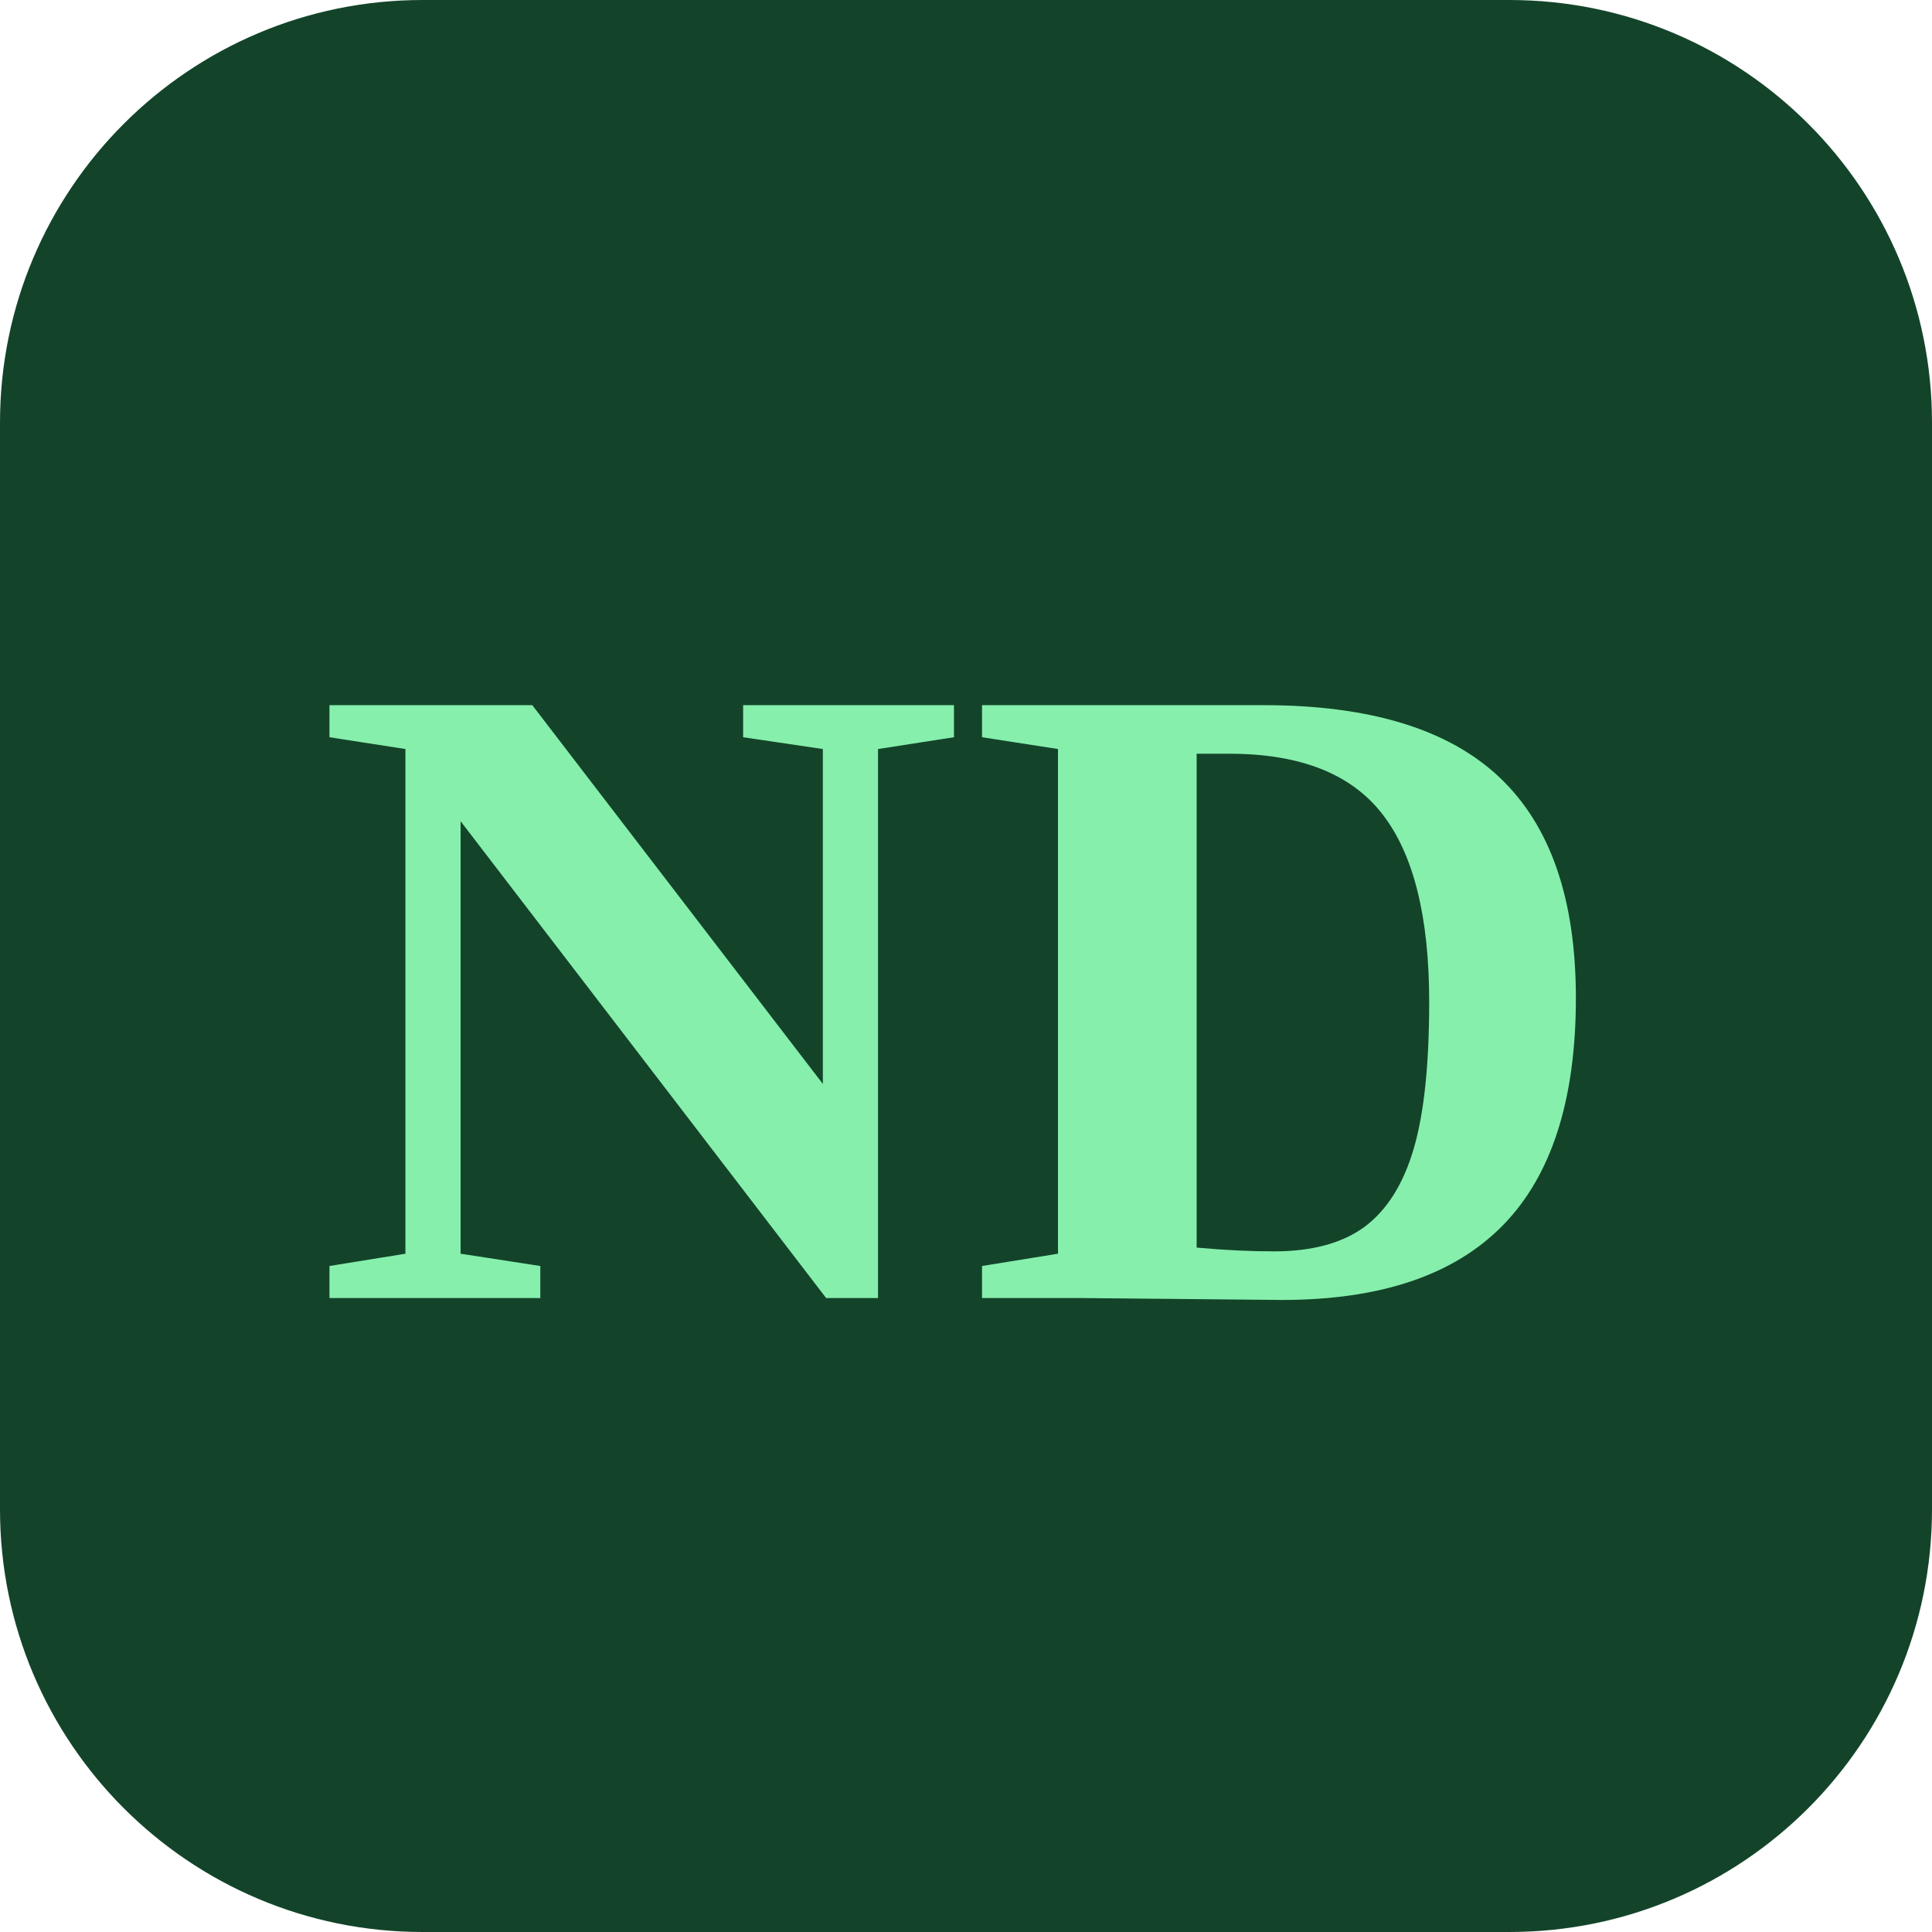
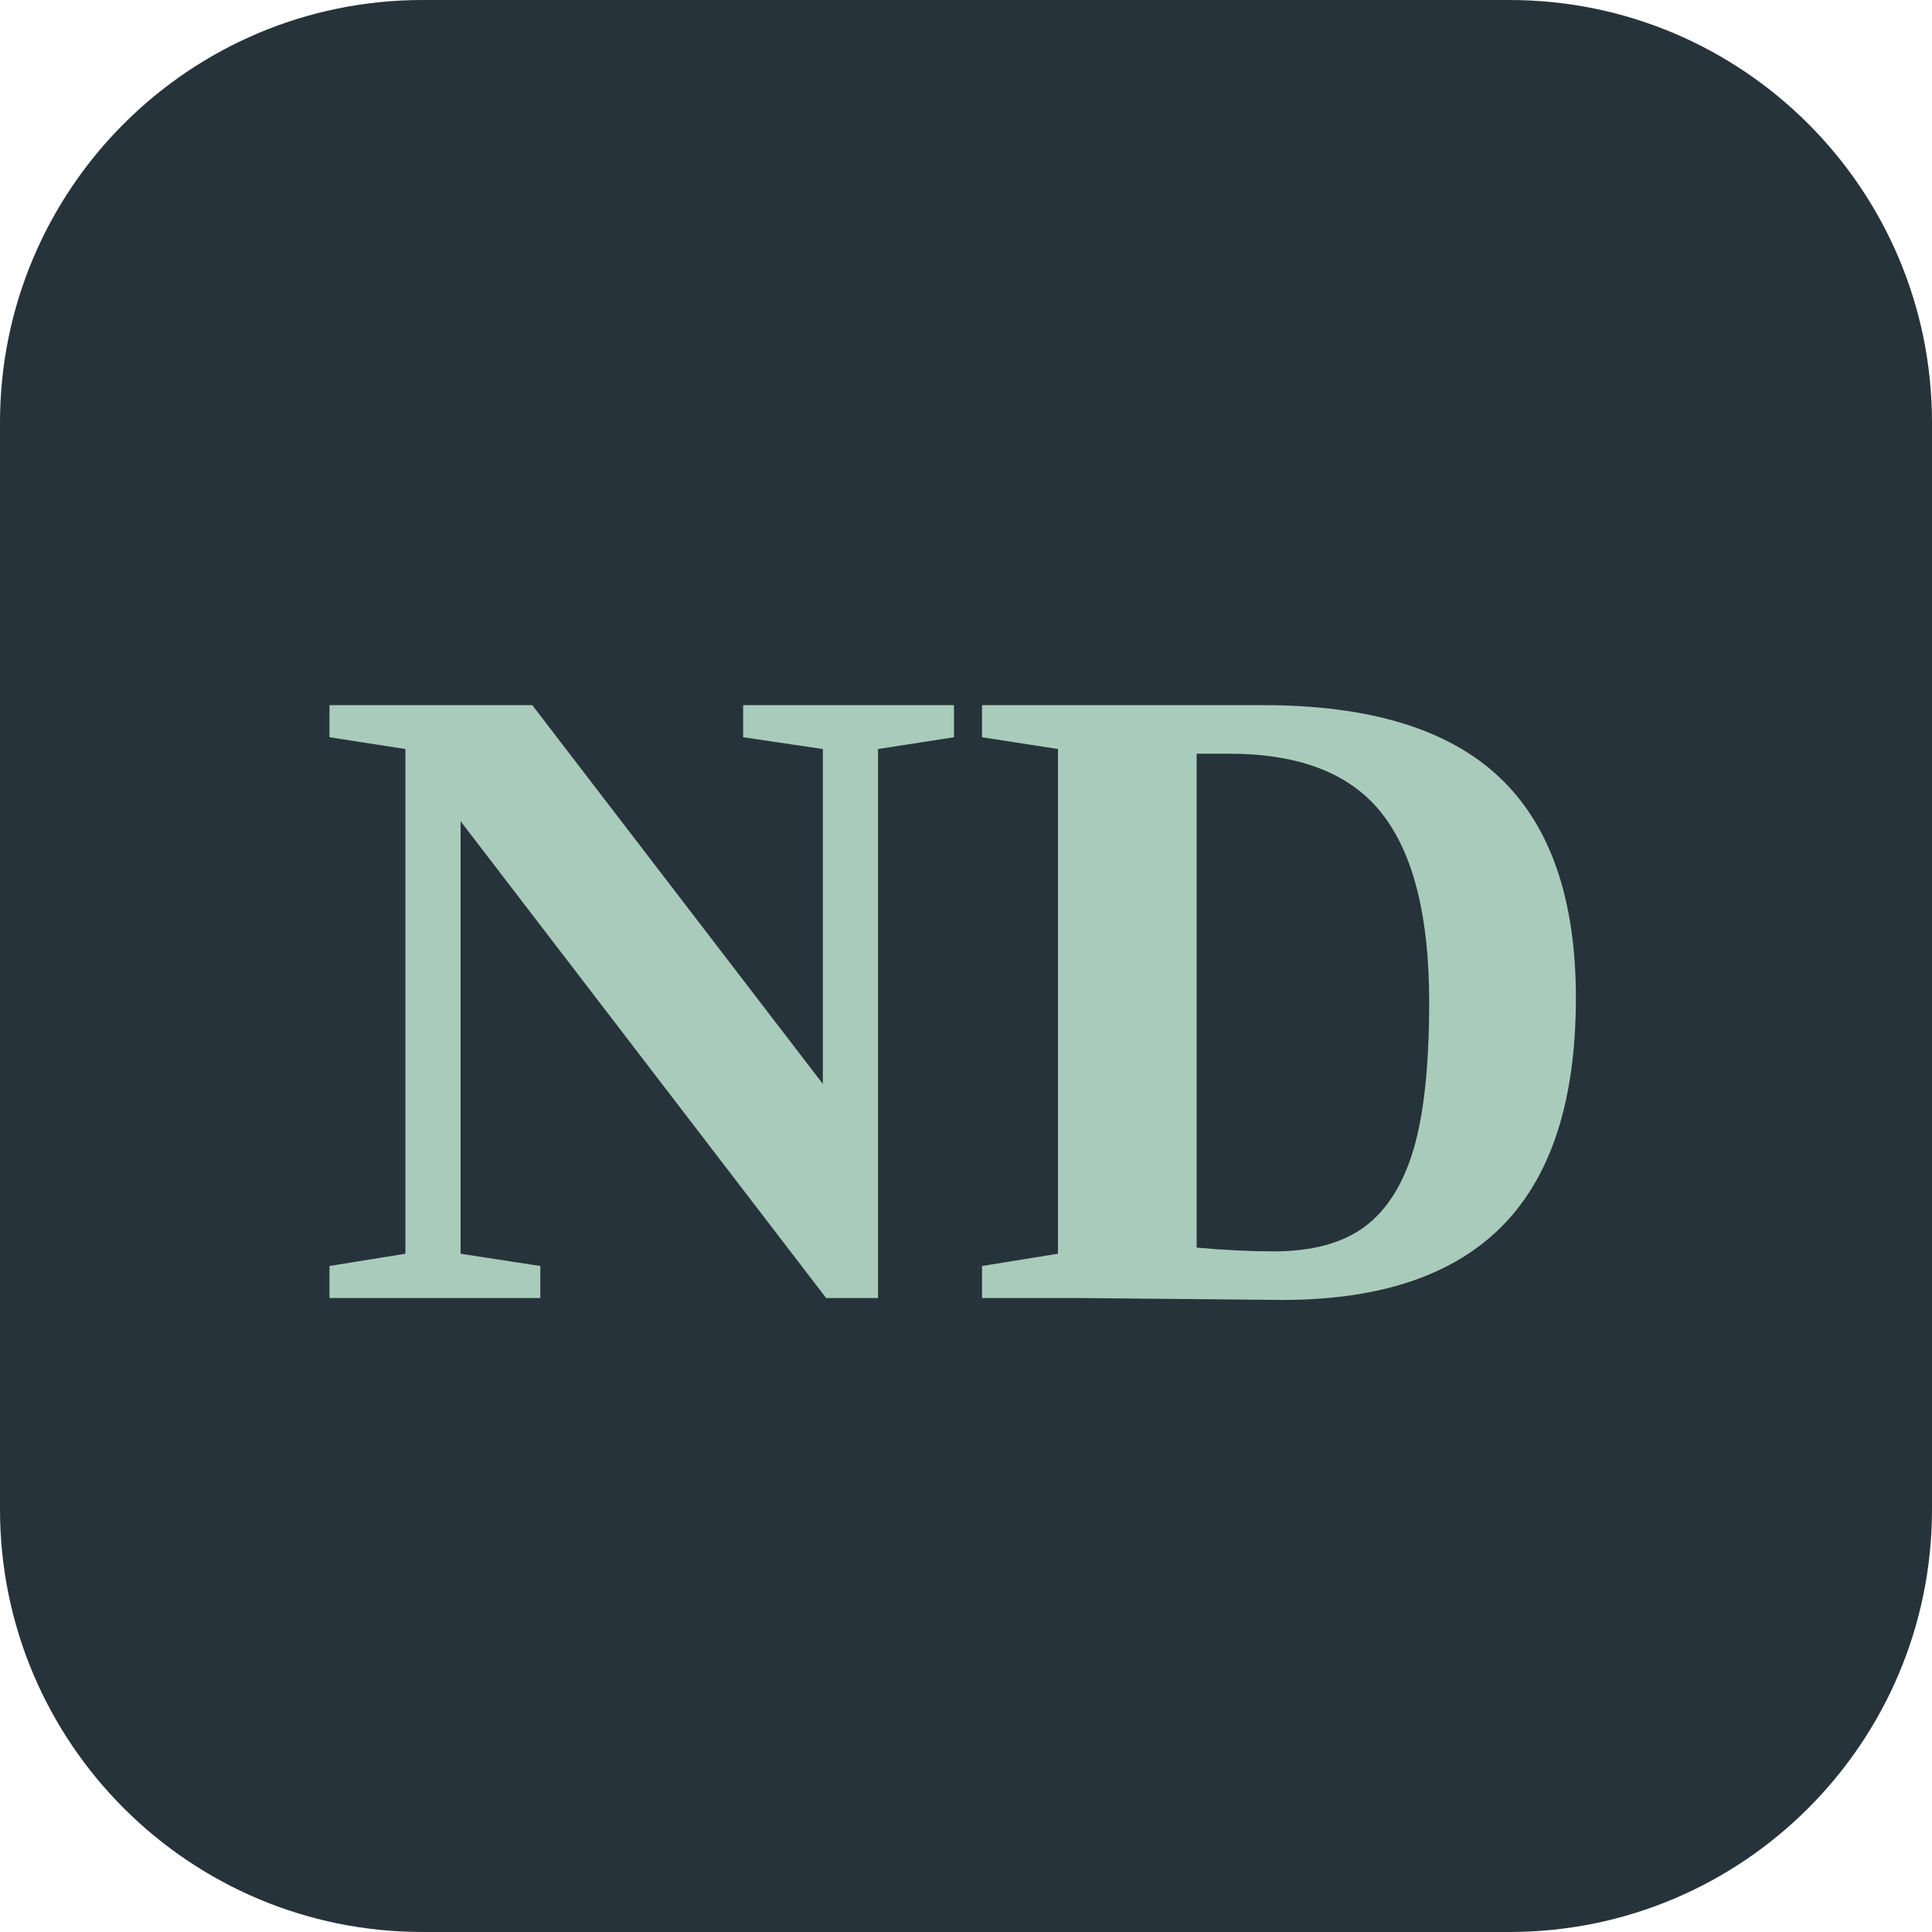
<svg xmlns="http://www.w3.org/2000/svg" viewBox="0 0 64 64">
-   <rect width="64" height="64" rx="14" fill="#13442a" />
-   <text x="32" y="43" text-anchor="middle" font-family="Georgia, 'Times New Roman', serif" font-size="30" font-weight="700" fill="#86efac">ND</text>
+   <rect width="64" height="64" rx="14" fill="#27333a" />
+   <text x="32" y="43" text-anchor="middle" font-family="Georgia, 'Times New Roman', serif" font-size="30" font-weight="700" fill="#a9cbbb">ND</text>
</svg>
